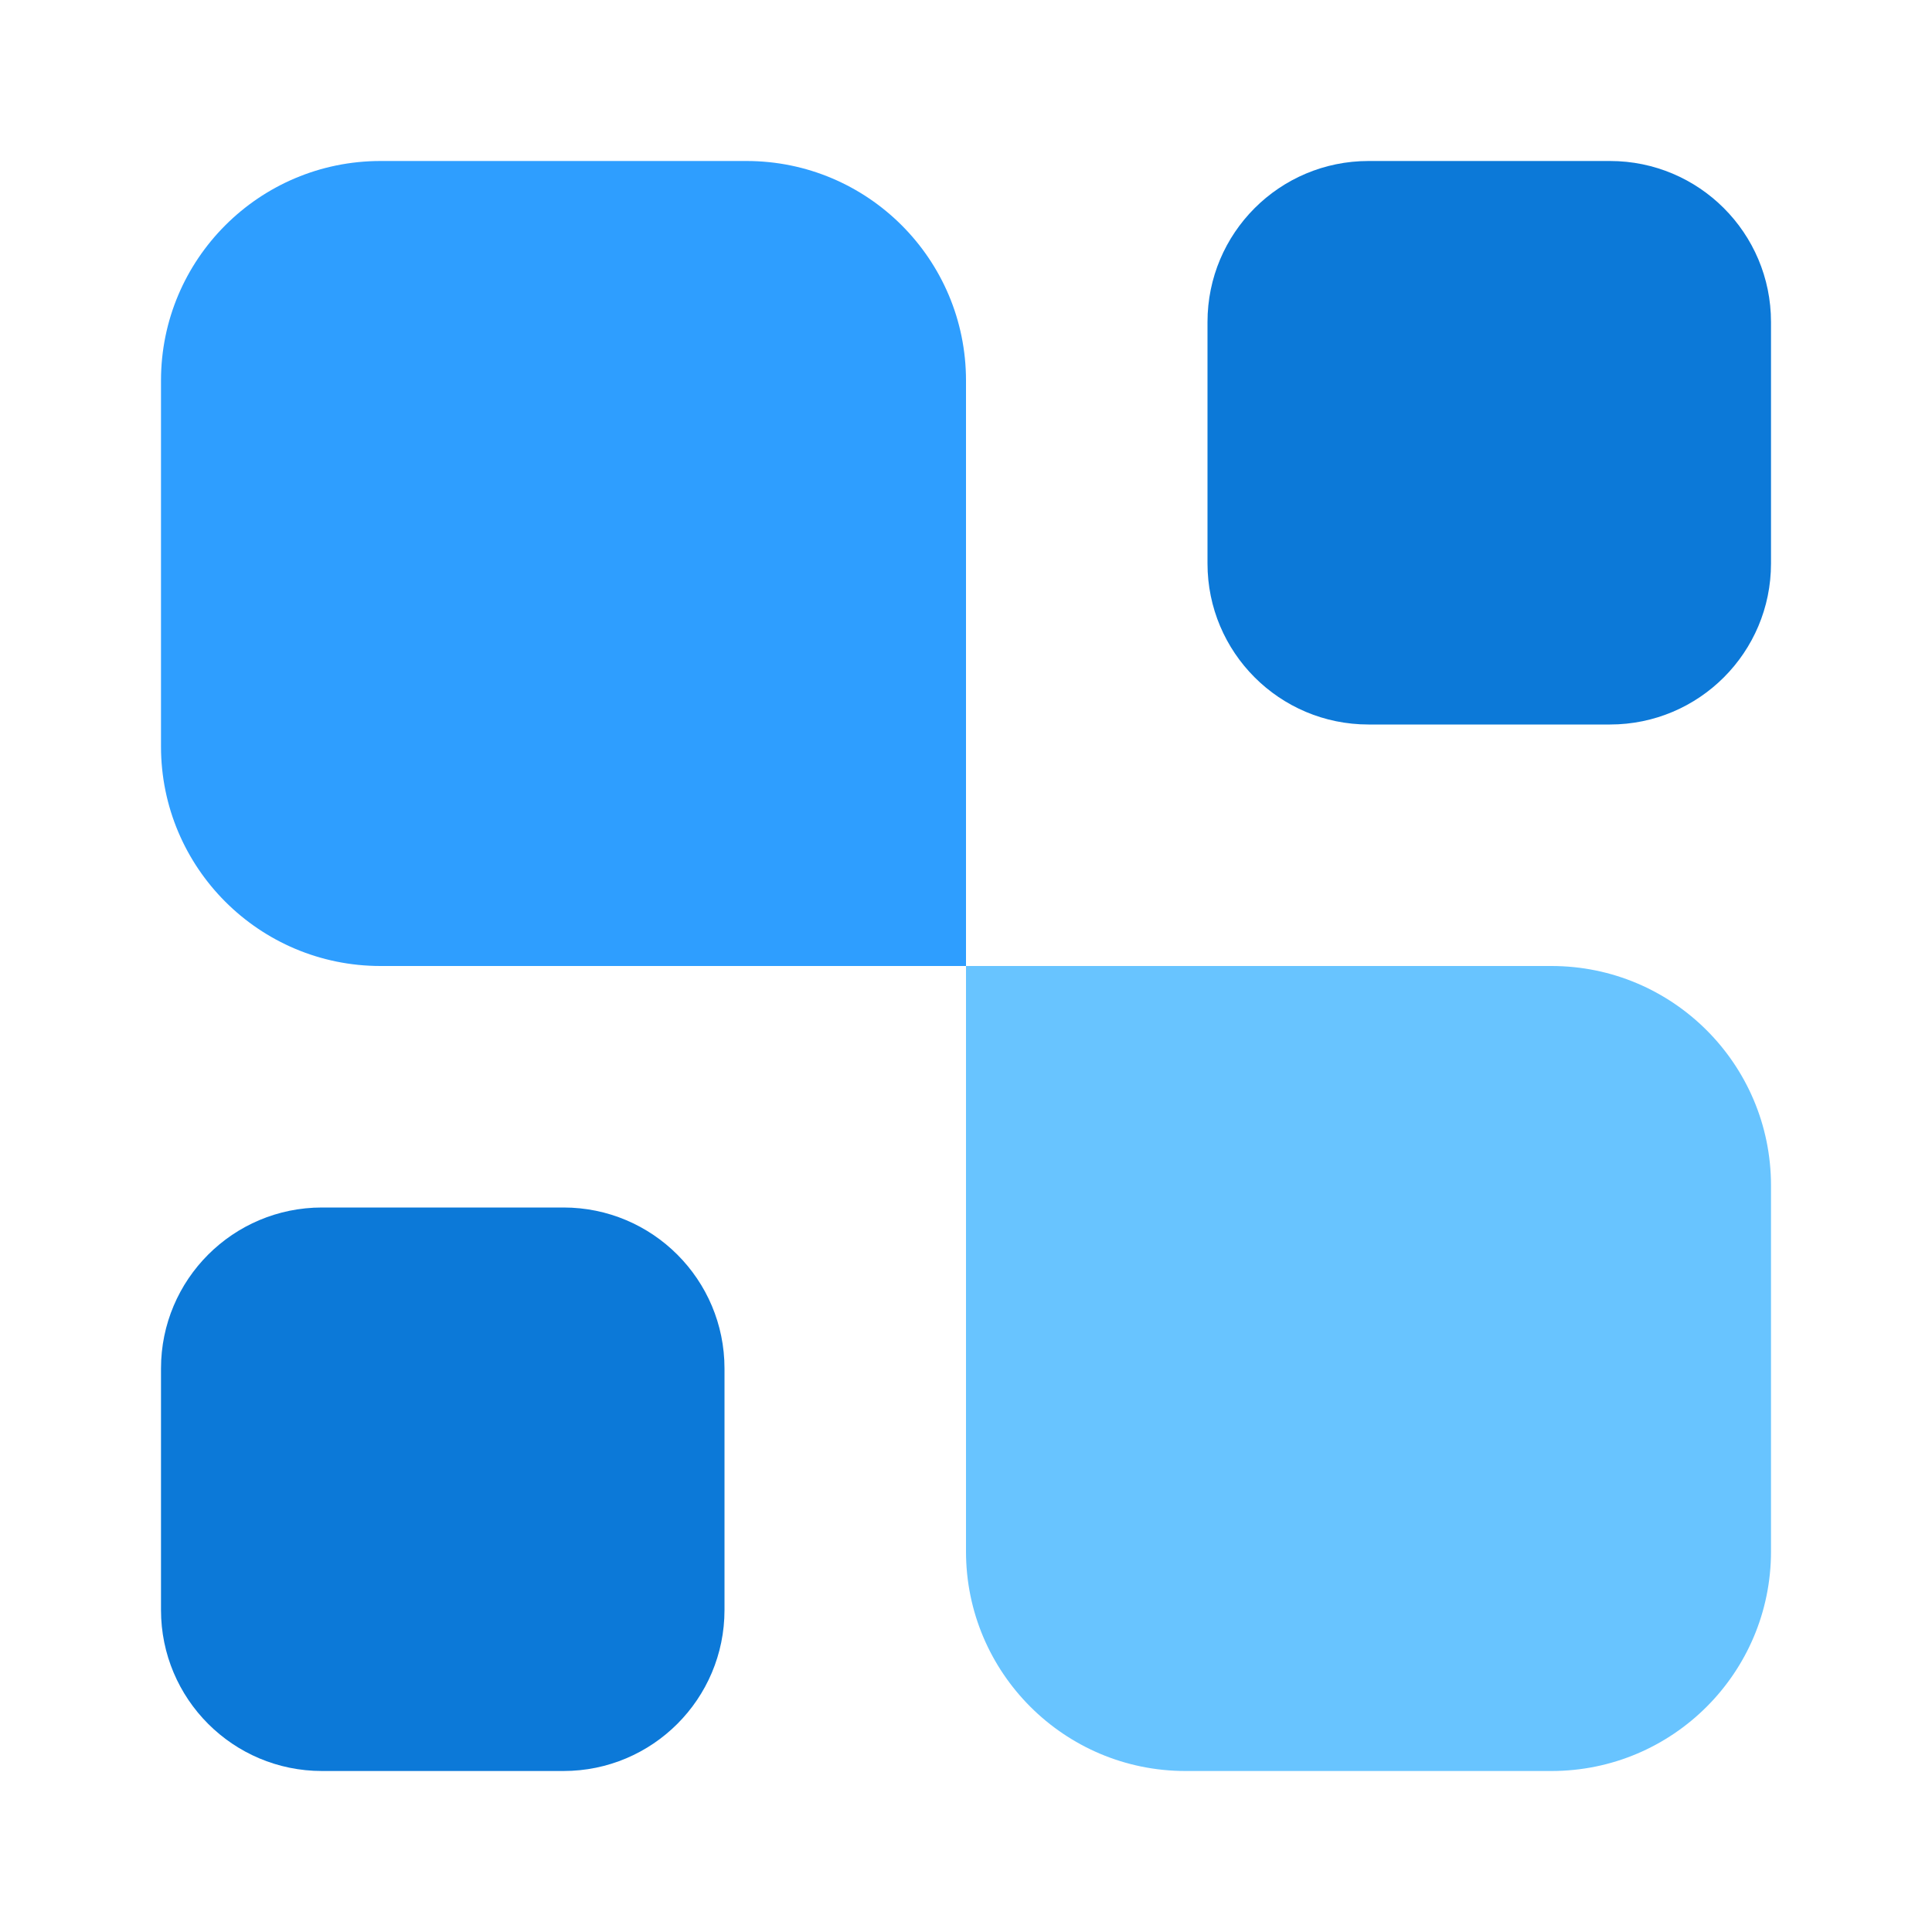
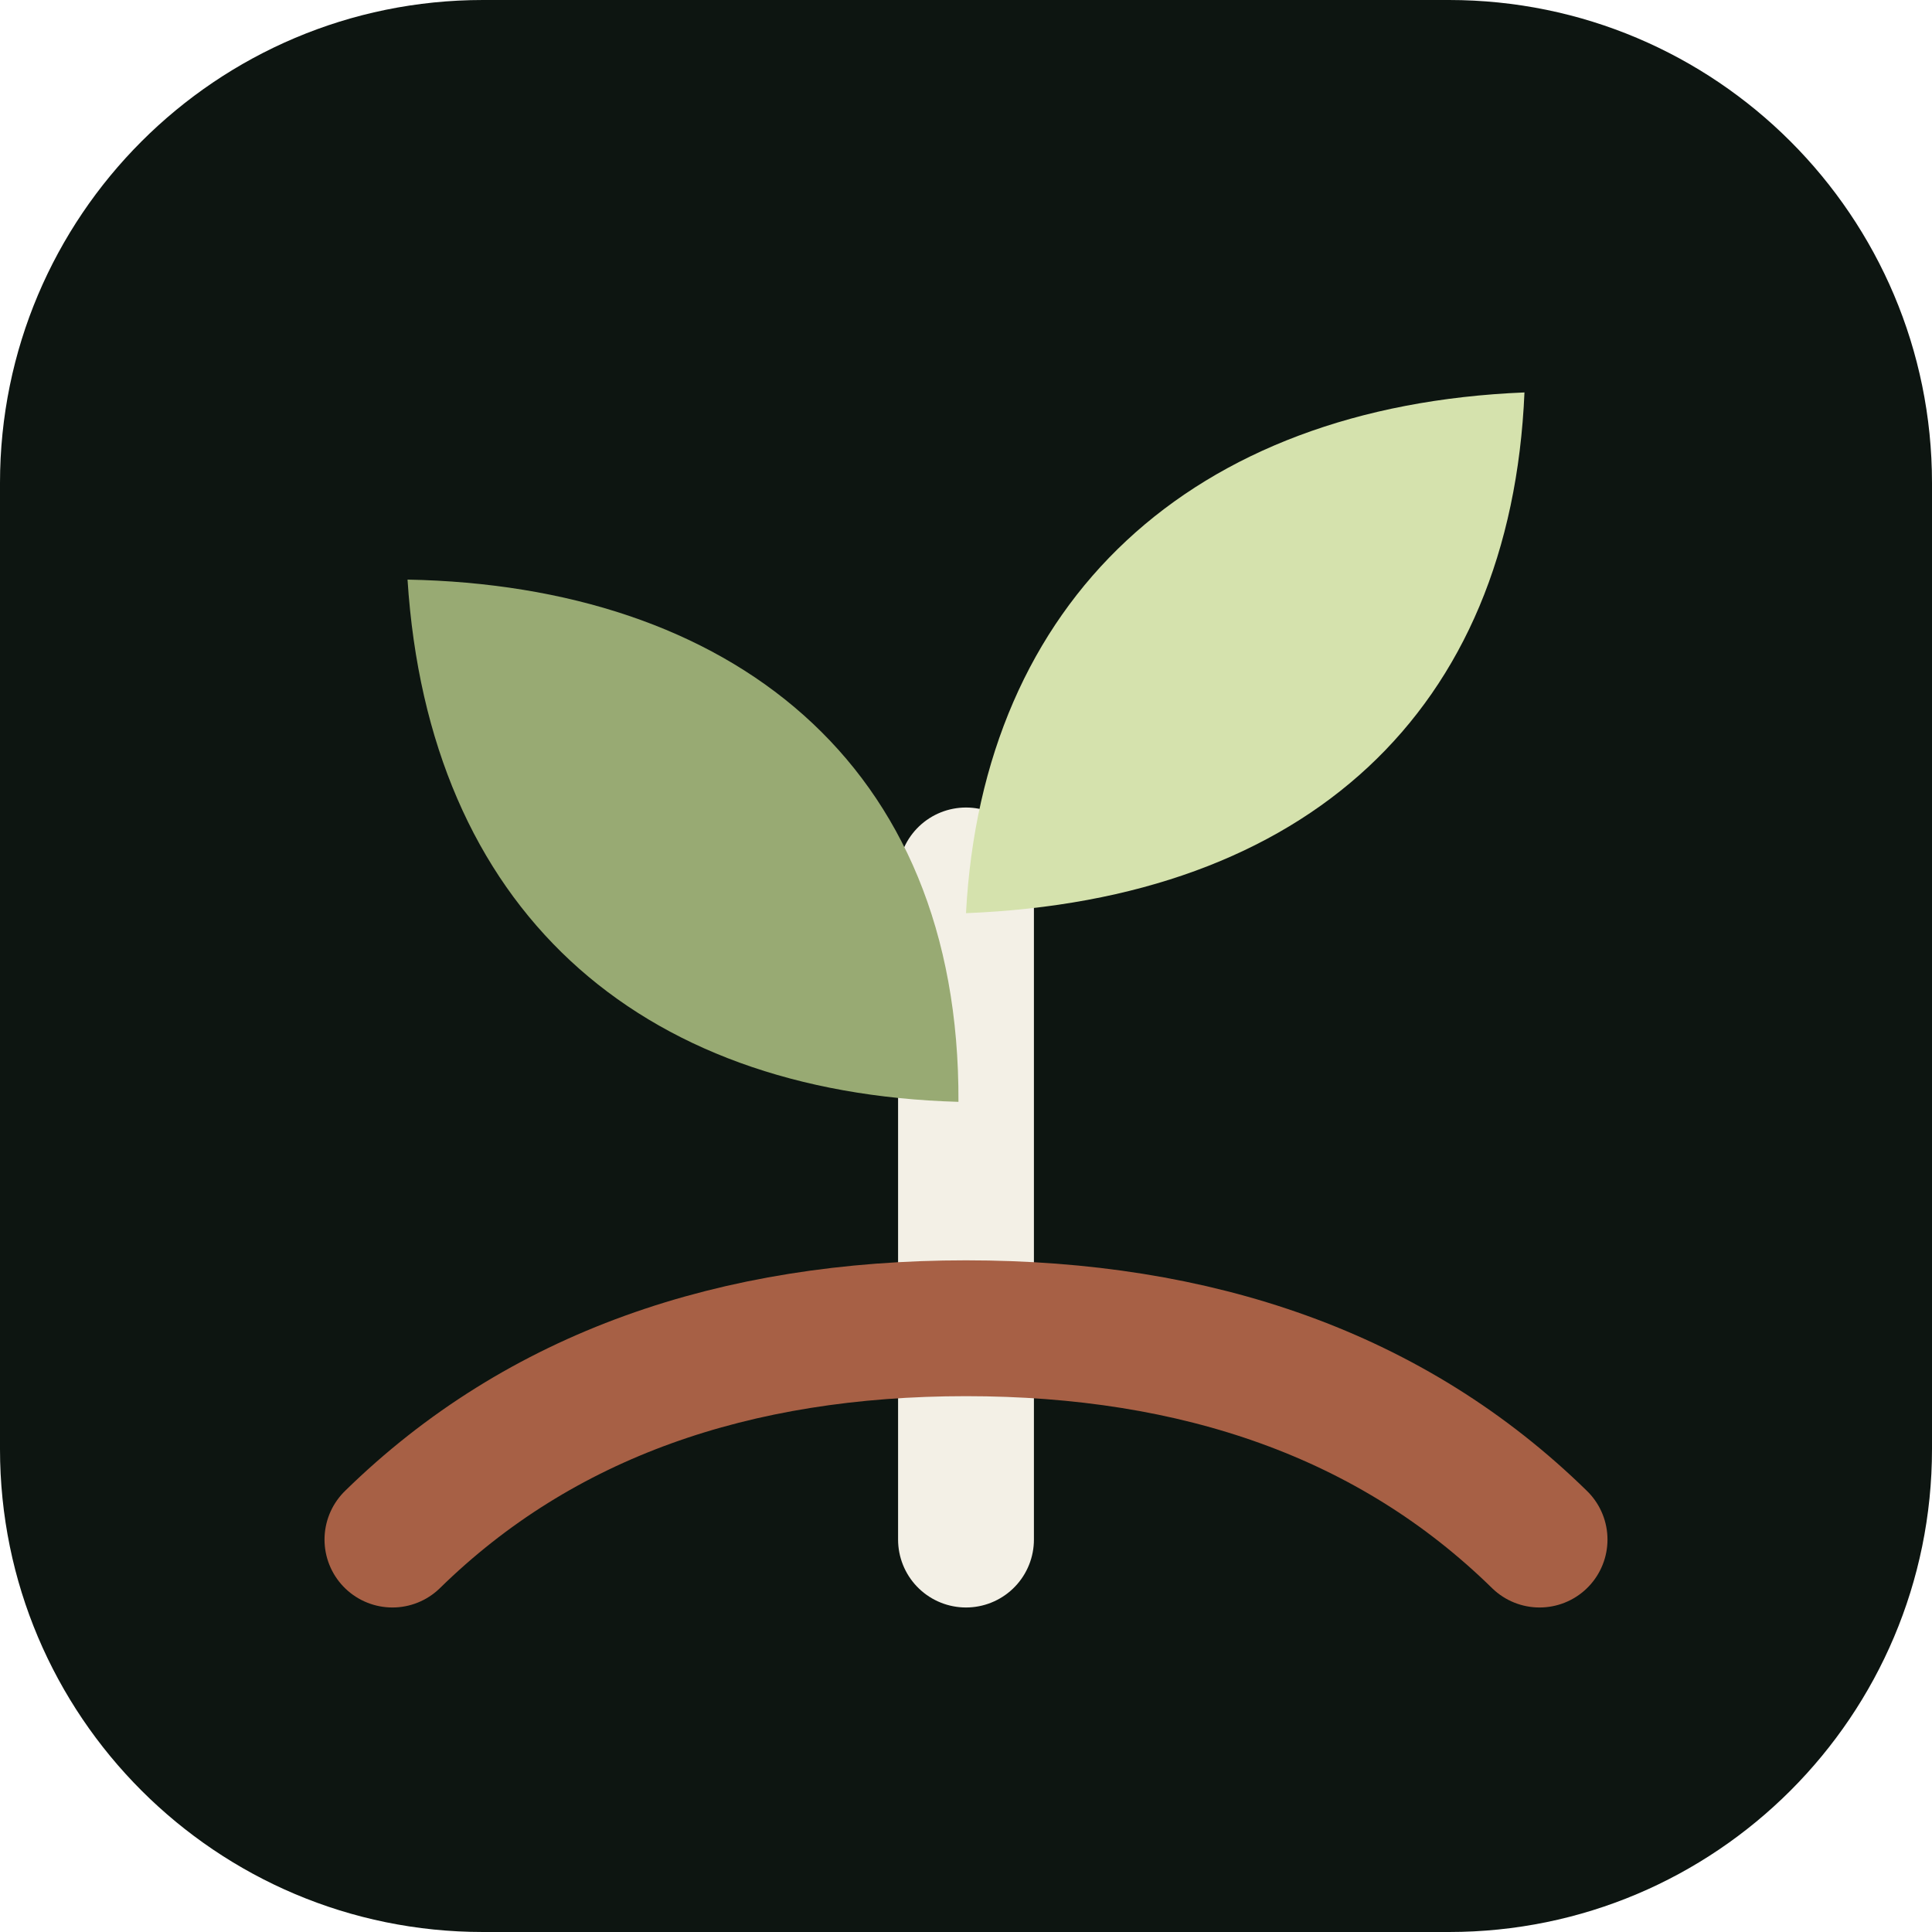
- <svg xmlns="http://www.w3.org/2000/svg" width="24" height="24" viewBox="0 0 24 24" fill="none">
-   <path d="M22 19.273C22 20.779 20.779 22 19.273 22H14.727C13.221 22 12 20.779 12 19.273V12H19.273C20.779 12 22 13.221 22 14.727V19.273Z" fill="#68C4FF" />
-   <path d="M20 2C21.105 2 22 2.895 22 4V7C22 8.105 21.105 9 20 9H17C15.895 9 15 8.105 15 7V4C15 2.895 15.895 2 17 2H20Z" fill="#0C79D8" />
-   <path d="M7 15C8.105 15 9 15.895 9 17V20C9 21.105 8.105 22 7 22H4C2.895 22 2 21.105 2 20V17C2 15.895 2.895 15 4 15H7Z" fill="#0C79D8" />
-   <path d="M12 12H4.727C3.221 12 2 10.779 2 9.273V4.727C2 3.221 3.221 2 4.727 2H9.273C10.779 2 12 3.221 12 4.727V12Z" fill="#2E9EFF" />
+ <svg xmlns="http://www.w3.org/2000/svg" width="64" height="64" viewBox="0 0 64 64" fill="none">
+   <rect width="64" height="64" rx="16" fill="#0D1511" />
+   <path d="M32 51V29" stroke="#F3F0E6" stroke-width="4.5" stroke-linecap="round" />
+   <path d="M31.75 36.5C21.1 36.2 14.2 30.1 13.5 19.2C24.1 19.4 31.8 25.2 31.75 36.5Z" fill="#98AA73" />
+   <path d="M32 30.25C32.55 19.9 39.45 13.45 50.5 13C50.05 23.55 43.3 29.8 32 30.25Z" fill="#D5E2AD" />
+   <path d="M13 51C17.9 46.2 24.35 44 32 44C39.65 44 46.1 46.2 51 51" stroke="#A76045" stroke-width="4.5" stroke-linecap="round" />
</svg>
